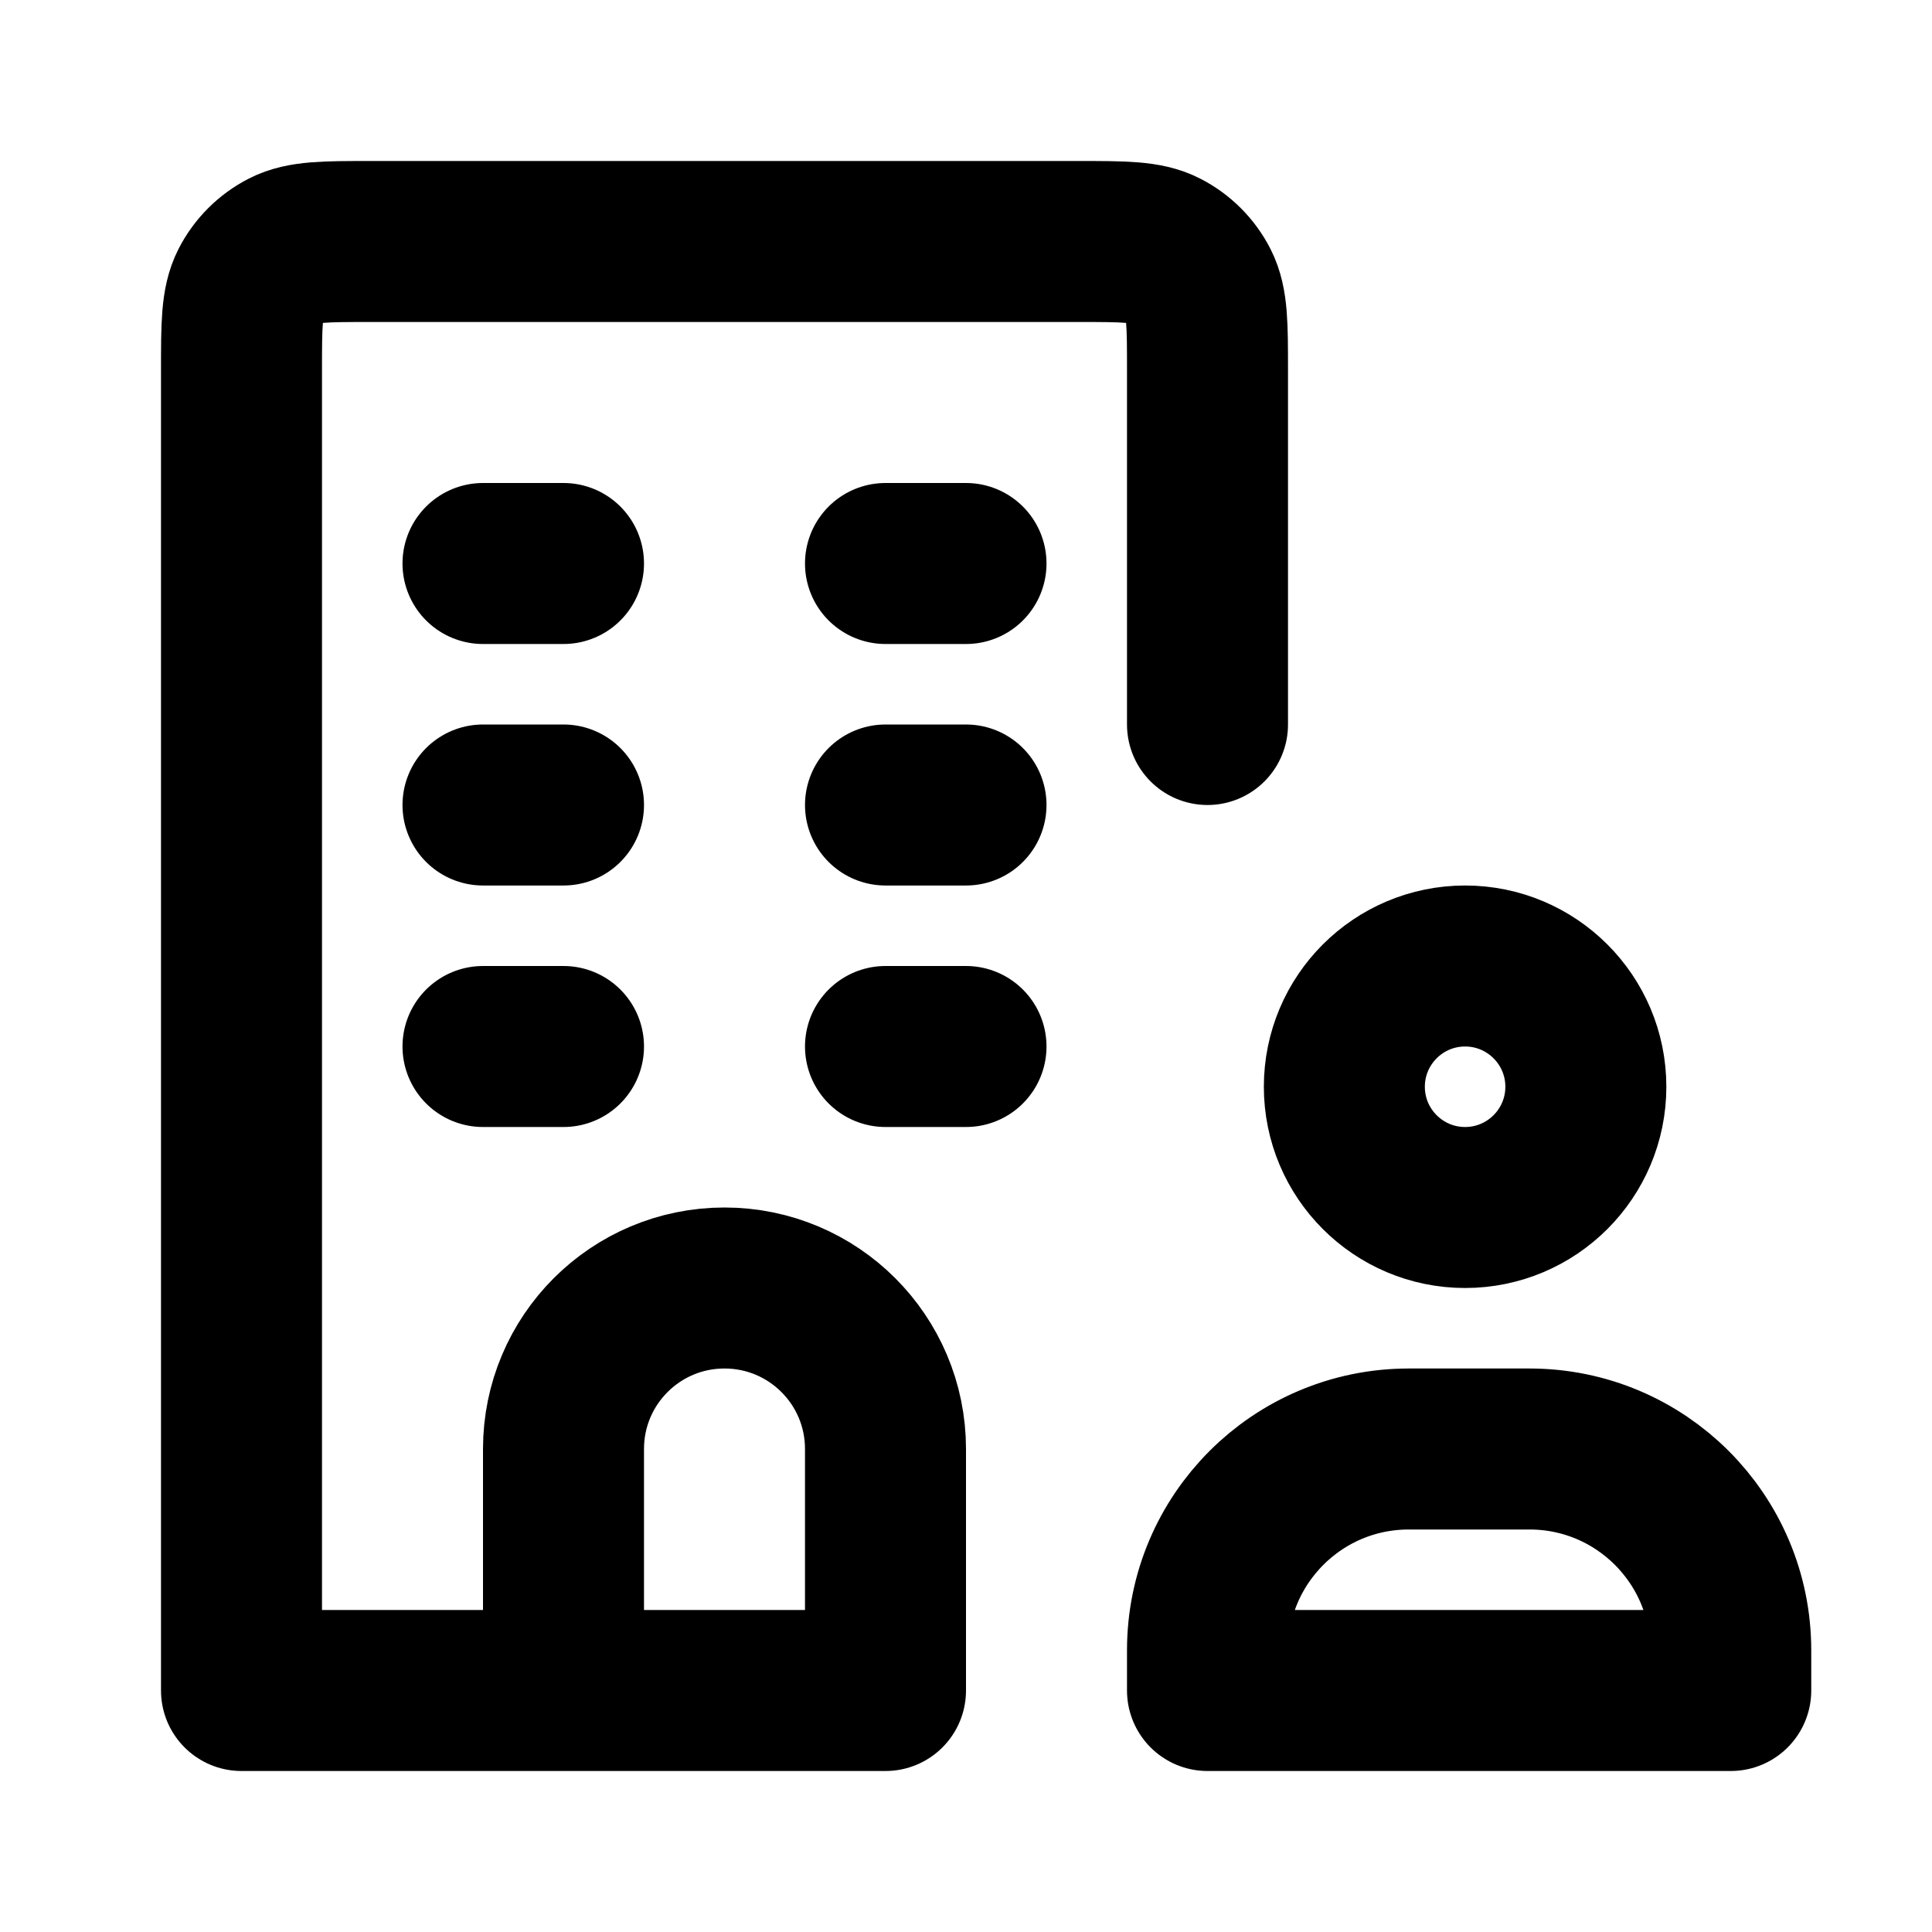
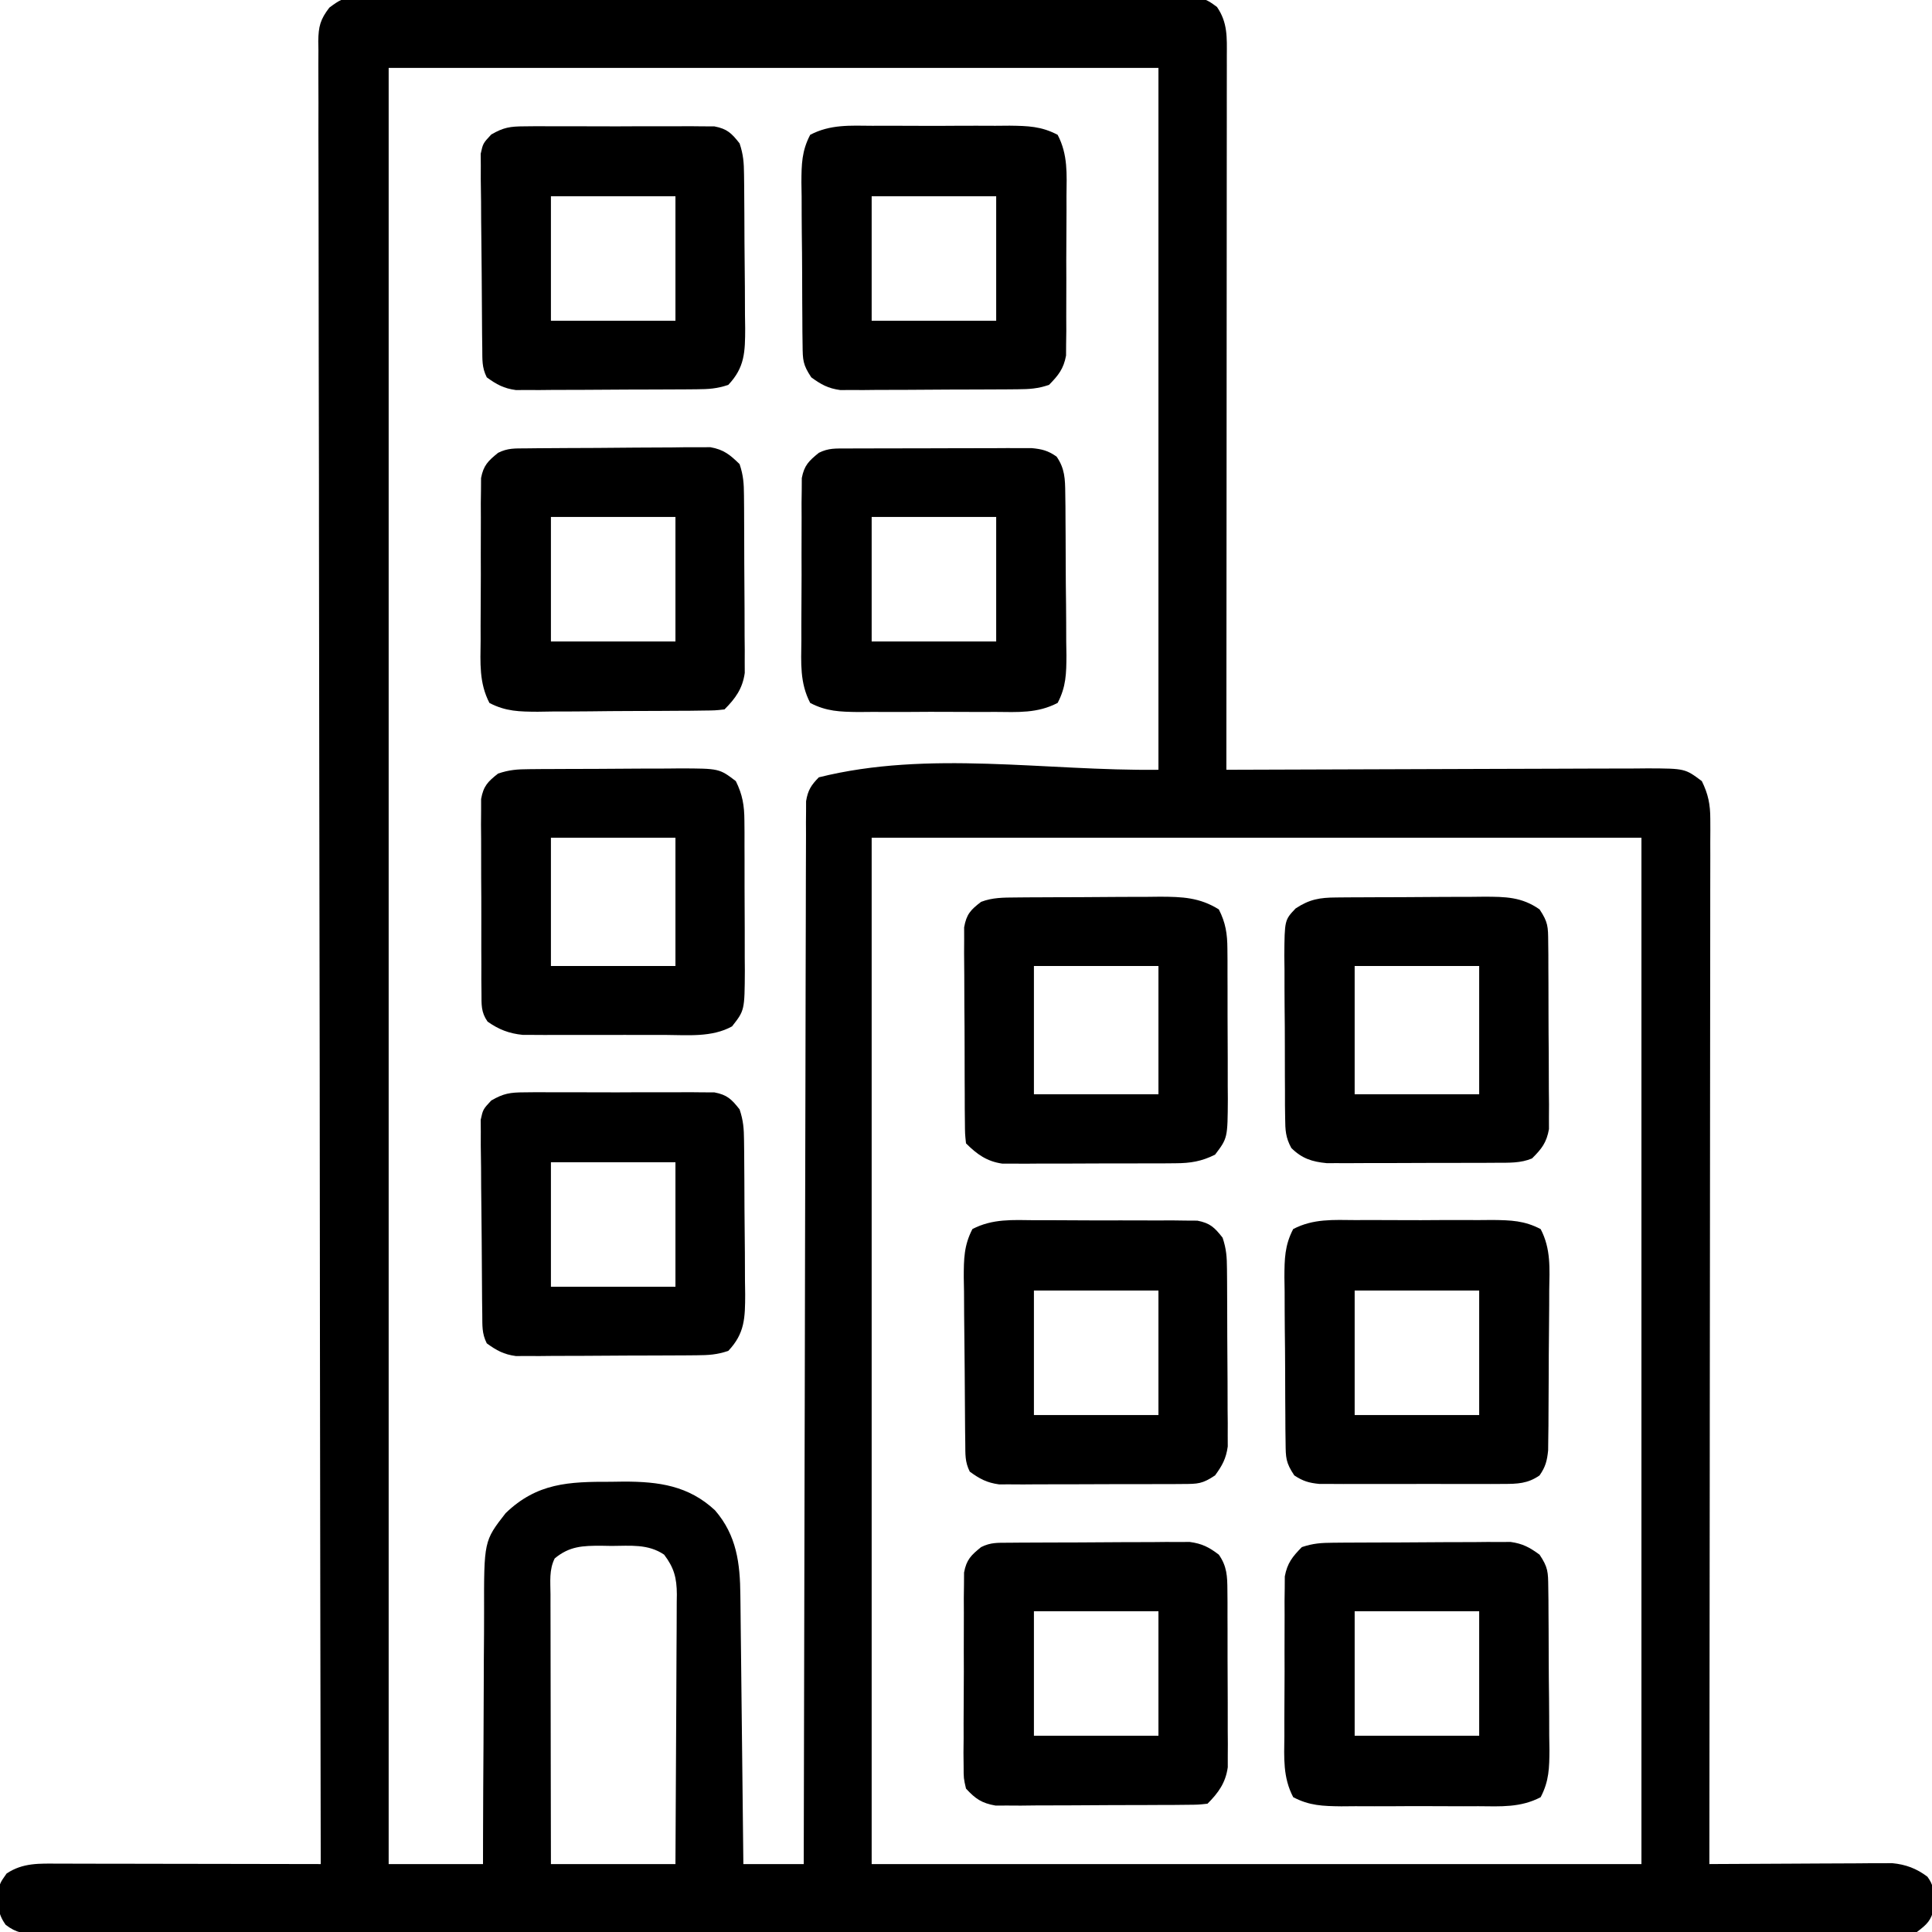
- <svg xmlns="http://www.w3.org/2000/svg" width="800px" height="800px" viewBox="0 0 24 24" fill="none">
-   <path d="M6 7H7M6 10H7M11 10H12M11 13H12M6 13H7M11 7H12M7 21V18C7 16.895 7.895 16 9 16C10.105 16 11 16.895 11 18V21H7ZM7 21H3V4.6C3 4.04 3 3.76 3.109 3.546C3.205 3.358 3.358 3.205 3.546 3.109C3.76 3 4.04 3 4.6 3H13.4C13.96 3 14.24 3 14.454 3.109C14.642 3.205 14.795 3.358 14.891 3.546C15 3.76 15 4.04 15 4.6V9M19.7 13.5C19.7 14.328 19.028 15 18.2 15C17.372 15 16.7 14.328 16.7 13.5C16.7 12.672 17.372 12 18.2 12C19.028 12 19.7 12.672 19.7 13.5ZM21.5 21V20.5C21.5 19.119 20.381 18 19 18H17.5C16.119 18 15 19.119 15 20.5V21H21.5Z" stroke="#000000" stroke-width="2" stroke-linecap="round" stroke-linejoin="round" />
+ <svg xmlns="http://www.w3.org/2000/svg" version="1.1" width="512" height="512">
+   <path d="M0 0 C0.809 -0.012 1.617 -0.025 2.451 -0.038 C3.328 -0.026 4.206 -0.014 5.11 -0.002 C6.051 -0.009 6.991 -0.016 7.96 -0.023 C11.115 -0.041 14.267 -0.023 17.421 -0.005 C19.682 -0.01 21.942 -0.017 24.202 -0.026 C30.342 -0.045 36.482 -0.032 42.623 -0.012 C49.043 0.004 55.464 -0.005 61.884 -0.01 C72.665 -0.014 83.447 0.001 94.228 0.029 C105.322 0.058 116.416 0.065 127.51 0.05 C140.879 0.031 154.248 0.033 167.617 0.052 C172.724 0.059 177.832 0.058 182.939 0.051 C188.95 0.043 194.96 0.055 200.971 0.083 C203.18 0.089 205.389 0.089 207.598 0.082 C210.607 0.074 213.616 0.089 216.625 0.112 C217.945 0.099 217.945 0.099 219.291 0.087 C225.179 0.167 225.179 0.167 228.315 2.471 C231.187 6.629 230.943 10.614 230.924 15.466 C230.925 16.677 230.925 16.677 230.927 17.912 C230.928 20.625 230.923 23.338 230.917 26.051 C230.917 27.992 230.917 29.934 230.918 31.875 C230.918 37.153 230.912 42.432 230.905 47.711 C230.899 53.224 230.898 58.737 230.897 64.251 C230.894 74.695 230.886 85.139 230.876 95.583 C230.865 107.471 230.859 119.36 230.854 131.249 C230.844 155.708 230.826 180.167 230.804 204.626 C231.417 204.624 232.03 204.621 232.661 204.618 C247.585 204.552 262.508 204.502 277.431 204.471 C284.648 204.456 291.865 204.434 299.082 204.4 C305.373 204.37 311.664 204.351 317.955 204.344 C321.286 204.34 324.616 204.329 327.946 204.309 C331.667 204.287 335.387 204.284 339.107 204.286 C340.208 204.275 341.308 204.264 342.442 204.253 C352.349 204.293 352.349 204.293 356.804 207.626 C358.499 211.061 359.053 213.838 359.05 217.646 C359.054 218.638 359.058 219.63 359.062 220.653 C359.056 221.735 359.05 222.818 359.044 223.933 C359.047 225.667 359.047 225.667 359.05 227.436 C359.052 230.64 359.046 233.844 359.036 237.048 C359.027 240.505 359.03 243.961 359.032 247.418 C359.033 253.405 359.027 259.393 359.015 265.38 C358.999 274.037 358.994 282.694 358.991 291.351 C358.987 305.396 358.974 319.442 358.955 333.487 C358.936 347.131 358.922 360.774 358.914 374.418 C358.913 375.259 358.913 376.1 358.912 376.966 C358.91 381.185 358.907 385.405 358.905 389.624 C358.884 424.625 358.849 459.626 358.804 494.626 C359.432 494.622 360.06 494.618 360.706 494.613 C367.244 494.569 373.781 494.539 380.319 494.517 C382.758 494.506 385.198 494.493 387.637 494.476 C391.145 494.451 394.652 494.44 398.159 494.431 C399.249 494.421 400.339 494.41 401.462 494.4 C402.482 494.4 403.503 494.4 404.555 494.399 C405.45 494.395 406.344 494.39 407.267 494.386 C410.861 494.727 413.709 495.8 416.589 497.974 C418.155 500.104 418.237 501.437 418.241 504.064 C418.261 504.826 418.28 505.588 418.3 506.373 C417.588 509.609 416.445 510.622 413.804 512.626 C410.893 513.018 408.362 513.164 405.452 513.13 C404.597 513.136 403.743 513.141 402.863 513.147 C399.98 513.162 397.099 513.148 394.216 513.134 C392.137 513.139 390.057 513.145 387.978 513.153 C382.248 513.17 376.518 513.162 370.789 513.149 C364.615 513.14 358.442 513.154 352.269 513.165 C340.87 513.182 329.47 513.181 318.071 513.17 C307.541 513.16 297.011 513.157 286.48 513.162 C285.783 513.162 285.085 513.162 284.366 513.163 C281.533 513.164 278.7 513.165 275.868 513.166 C249.282 513.179 222.697 513.168 196.112 513.146 C172.481 513.127 148.849 513.129 125.218 513.148 C98.682 513.169 72.146 513.178 45.61 513.165 C42.783 513.164 39.955 513.163 37.127 513.162 C36.431 513.161 35.735 513.161 35.018 513.161 C24.493 513.156 13.968 513.161 3.443 513.172 C-8.521 513.183 -20.485 513.18 -32.45 513.158 C-38.558 513.148 -44.667 513.144 -50.776 513.157 C-56.362 513.169 -61.947 513.163 -67.533 513.141 C-69.56 513.137 -71.587 513.139 -73.614 513.149 C-76.358 513.161 -79.1 513.148 -81.844 513.13 C-83.039 513.144 -83.039 513.144 -84.259 513.158 C-87.822 513.109 -89.808 512.921 -92.685 510.734 C-94.899 507.647 -94.757 505.44 -94.587 501.751 C-94.196 499.626 -94.196 499.626 -92.446 497.126 C-88.113 494.238 -83.743 494.487 -78.674 494.513 C-77.922 494.513 -77.17 494.513 -76.396 494.512 C-73.918 494.513 -71.44 494.521 -68.962 494.529 C-67.241 494.531 -65.52 494.532 -63.8 494.533 C-59.276 494.537 -54.751 494.547 -50.227 494.558 C-45.609 494.568 -40.99 494.573 -36.372 494.578 C-27.313 494.588 -18.255 494.605 -9.196 494.626 C-9.198 493.594 -9.2 492.561 -9.202 491.497 C-9.285 445.991 -9.362 400.485 -9.408 354.979 C-9.408 354.29 -9.409 353.602 -9.41 352.892 C-9.425 337.926 -9.439 322.96 -9.451 307.995 C-9.458 300.656 -9.464 293.317 -9.471 285.978 C-9.471 285.247 -9.472 284.517 -9.473 283.765 C-9.494 260.082 -9.532 236.4 -9.578 212.717 C-9.625 188.386 -9.655 164.054 -9.666 139.722 C-9.667 136.287 -9.669 132.853 -9.67 129.418 C-9.671 128.742 -9.671 128.066 -9.671 127.369 C-9.677 116.476 -9.701 105.583 -9.73 94.69 C-9.76 83.746 -9.771 72.801 -9.764 61.857 C-9.76 55.924 -9.765 49.992 -9.792 44.059 C-9.816 38.633 -9.818 33.207 -9.801 27.78 C-9.798 25.812 -9.805 23.844 -9.82 21.877 C-9.84 19.21 -9.83 16.545 -9.811 13.879 C-9.824 13.107 -9.838 12.336 -9.851 11.541 C-9.789 7.626 -9.325 5.795 -6.92 2.65 C-4.239 0.659 -3.244 0.001 0 0 Z M8.804 18.626 C8.804 175.706 8.804 332.786 8.804 494.626 C17.054 494.626 25.304 494.626 33.804 494.626 C33.808 492.164 33.812 489.703 33.816 487.166 C33.834 479.003 33.878 470.841 33.936 462.679 C33.97 457.733 33.995 452.788 33.999 447.842 C34.004 443.063 34.032 438.285 34.077 433.506 C34.09 431.689 34.095 429.872 34.09 428.055 C34.053 409.004 34.053 409.004 39.804 401.626 C48.139 393.593 56.556 393.282 67.679 393.314 C68.812 393.298 69.945 393.282 71.113 393.265 C80.426 393.26 88.294 394.349 95.3 400.884 C101.039 407.533 101.941 414.935 102.009 423.446 C102.019 424.217 102.029 424.989 102.039 425.783 C102.071 428.321 102.096 430.858 102.12 433.396 C102.141 435.16 102.162 436.924 102.183 438.688 C102.238 443.322 102.288 447.957 102.336 452.591 C102.386 457.324 102.442 462.056 102.497 466.789 C102.605 476.068 102.706 485.347 102.804 494.626 C108.084 494.626 113.364 494.626 118.804 494.626 C118.806 493.166 118.809 491.706 118.811 490.202 C118.869 455.565 118.941 420.928 119.033 386.291 C119.044 382.03 119.055 377.769 119.066 373.508 C119.069 372.66 119.071 371.812 119.073 370.938 C119.108 357.193 119.133 343.447 119.154 329.702 C119.176 315.604 119.209 301.506 119.253 287.408 C119.279 278.705 119.297 270.002 119.303 261.299 C119.309 255.335 119.325 249.372 119.35 243.408 C119.364 239.965 119.373 236.521 119.369 233.078 C119.367 229.348 119.384 225.619 119.405 221.889 C119.4 220.796 119.396 219.702 119.391 218.576 C119.4 217.579 119.409 216.581 119.419 215.554 C119.421 214.693 119.423 213.832 119.425 212.944 C119.898 210.053 120.757 208.707 122.804 206.626 C151.915 199.349 182.799 204.975 212.804 204.626 C212.804 143.246 212.804 81.866 212.804 18.626 C145.484 18.626 78.164 18.626 8.804 18.626 Z M136.804 222.626 C136.804 312.386 136.804 402.146 136.804 494.626 C204.124 494.626 271.444 494.626 340.804 494.626 C340.804 404.866 340.804 315.106 340.804 222.626 C273.484 222.626 206.164 222.626 136.804 222.626 Z M52.804 413.626 C51.29 416.654 51.674 419.785 51.69 423.105 C51.69 423.876 51.69 424.647 51.69 425.441 C51.691 427.995 51.698 430.549 51.706 433.103 C51.708 434.871 51.71 436.64 51.711 438.408 C51.714 443.067 51.724 447.726 51.735 452.385 C51.745 457.137 51.75 461.89 51.755 466.642 C51.766 475.97 51.783 485.298 51.804 494.626 C62.694 494.626 73.584 494.626 84.804 494.626 C84.872 484.673 84.927 474.72 84.959 464.767 C84.975 460.145 84.996 455.523 85.03 450.902 C85.063 446.441 85.081 441.98 85.089 437.519 C85.094 435.818 85.105 434.116 85.121 432.415 C85.143 430.031 85.146 427.647 85.145 425.262 C85.155 424.56 85.166 423.858 85.177 423.135 C85.15 418.791 84.438 416.095 81.804 412.626 C77.539 409.724 72.837 410.296 67.866 410.314 C66.972 410.298 66.079 410.282 65.157 410.265 C60.249 410.261 56.747 410.353 52.804 413.626 Z " fill="#000000" transform="translate(94.19606,-0.6264124)" />
+   <path d="M0 0 C1.042 -0.01 2.083 -0.019 3.156 -0.029 C4.281 -0.033 5.406 -0.038 6.565 -0.042 C7.723 -0.048 8.881 -0.053 10.074 -0.059 C12.526 -0.069 14.978 -0.075 17.43 -0.079 C21.177 -0.089 24.922 -0.12 28.669 -0.151 C31.051 -0.158 33.433 -0.163 35.815 -0.167 C36.934 -0.179 38.053 -0.192 39.206 -0.204 C44.798 -0.188 49.146 -0.175 53.889 3.161 C56.151 6.554 56.15 7.765 56.18 11.747 C56.193 12.891 56.205 14.036 56.219 15.216 C56.221 16.453 56.223 17.691 56.225 18.966 C56.235 20.873 56.235 20.873 56.246 22.818 C56.256 25.51 56.261 28.201 56.26 30.893 C56.26 34.335 56.287 37.777 56.322 41.219 C56.349 44.51 56.348 47.8 56.35 51.091 C56.365 52.324 56.379 53.558 56.394 54.829 C56.388 55.98 56.382 57.131 56.375 58.317 C56.378 59.327 56.381 60.337 56.384 61.378 C55.747 64.961 54.457 66.619 51.889 69.161 C48.893 70.413 45.874 70.293 42.649 70.306 C41.605 70.313 40.56 70.319 39.484 70.326 C37.799 70.327 37.799 70.327 36.081 70.329 C34.343 70.334 34.343 70.334 32.569 70.339 C30.119 70.344 27.669 70.347 25.218 70.346 C21.47 70.349 17.722 70.367 13.973 70.386 C11.593 70.389 9.212 70.391 6.831 70.392 C5.149 70.402 5.149 70.402 3.434 70.413 C1.862 70.409 1.862 70.409 0.259 70.404 C-0.66 70.405 -1.578 70.407 -2.524 70.408 C-6.42 70.036 -9.09 69.172 -11.897 66.392 C-13.423 63.588 -13.504 61.65 -13.531 58.462 C-13.546 57.317 -13.562 56.173 -13.579 54.993 C-13.579 53.761 -13.579 52.528 -13.579 51.259 C-13.587 49.989 -13.595 48.719 -13.602 47.411 C-13.613 44.725 -13.617 42.04 -13.612 39.354 C-13.606 35.919 -13.636 32.486 -13.677 29.051 C-13.709 25.766 -13.704 22.481 -13.704 19.196 C-13.721 17.966 -13.737 16.736 -13.754 15.468 C-13.677 5.98 -13.677 5.98 -10.761 2.909 C-7.046 0.459 -4.351 0.032 0 0 Z M4.889 18.161 C4.889 29.381 4.889 40.601 4.889 52.161 C15.779 52.161 26.669 52.161 37.889 52.161 C37.889 40.941 37.889 29.721 37.889 18.161 C26.999 18.161 16.109 18.161 4.889 18.161 Z " fill="#000000" transform="translate(354.1106,237.8389)" />
+   <path d="M0 0 C1.527 -0.014 1.527 -0.014 3.085 -0.029 C4.728 -0.035 4.728 -0.035 6.403 -0.042 C8.101 -0.051 8.101 -0.051 9.833 -0.059 C12.228 -0.069 14.623 -0.075 17.018 -0.079 C20.672 -0.089 24.325 -0.12 27.979 -0.151 C30.308 -0.158 32.637 -0.163 34.966 -0.167 C36.599 -0.186 36.599 -0.186 38.265 -0.204 C44.188 -0.187 48.784 -0.012 53.884 3.161 C55.696 6.703 56.139 9.643 56.158 13.591 C56.168 14.652 56.177 15.713 56.187 16.807 C56.186 17.943 56.185 19.08 56.184 20.251 C56.189 21.428 56.193 22.606 56.197 23.818 C56.203 26.306 56.204 28.793 56.199 31.28 C56.196 35.081 56.22 38.882 56.245 42.683 C56.247 45.101 56.248 47.52 56.247 49.938 C56.256 51.073 56.265 52.208 56.275 53.376 C56.214 63.768 56.214 63.768 52.884 68.161 C49.315 69.937 46.399 70.416 42.438 70.436 C40.841 70.45 40.841 70.45 39.212 70.465 C38.072 70.464 36.933 70.463 35.759 70.462 C34.579 70.466 33.399 70.47 32.184 70.475 C29.692 70.481 27.201 70.481 24.71 70.477 C20.898 70.474 17.086 70.497 13.274 70.522 C10.852 70.525 8.43 70.525 6.009 70.524 C4.869 70.534 3.729 70.543 2.555 70.552 C1.49 70.546 0.426 70.54 -0.671 70.533 C-1.604 70.534 -2.537 70.535 -3.499 70.535 C-7.594 69.95 -10.233 68.045 -13.116 65.161 C-13.384 62.67 -13.384 62.67 -13.407 59.49 C-13.42 58.302 -13.433 57.113 -13.446 55.889 C-13.448 54.6 -13.45 53.31 -13.452 51.981 C-13.459 50.662 -13.466 49.343 -13.473 47.983 C-13.485 45.187 -13.488 42.391 -13.487 39.595 C-13.487 36.015 -13.514 32.435 -13.549 28.855 C-13.571 26.101 -13.575 23.348 -13.574 20.594 C-13.577 18.633 -13.599 16.672 -13.621 14.711 C-13.615 13.516 -13.609 12.322 -13.602 11.091 C-13.605 10.04 -13.608 8.989 -13.611 7.907 C-12.985 4.43 -11.899 3.282 -9.116 1.161 C-6.114 0.01 -3.195 0.024 0 0 Z M4.884 18.161 C4.884 29.381 4.884 40.601 4.884 52.161 C15.774 52.161 26.664 52.161 37.884 52.161 C37.884 40.941 37.884 29.721 37.884 18.161 C26.994 18.161 16.104 18.161 4.884 18.161 Z " fill="#000000" transform="translate(269.1165,237.8389)" />
+   <path d="M0 0 C1.062 -0.01 2.123 -0.019 3.217 -0.029 C4.364 -0.033 5.511 -0.038 6.692 -0.042 C8.462 -0.051 8.462 -0.051 10.268 -0.059 C12.767 -0.069 15.266 -0.075 17.766 -0.079 C21.584 -0.089 25.403 -0.12 29.221 -0.151 C31.649 -0.158 34.077 -0.163 36.505 -0.167 C37.645 -0.179 38.786 -0.192 39.962 -0.204 C50.41 -0.175 50.41 -0.175 54.798 3.161 C56.57 6.725 57.053 9.636 57.072 13.591 C57.082 14.652 57.091 15.713 57.101 16.807 C57.1 17.943 57.099 19.08 57.098 20.251 C57.103 21.428 57.107 22.606 57.111 23.818 C57.117 26.306 57.118 28.793 57.113 31.28 C57.11 35.081 57.134 38.882 57.159 42.683 C57.161 45.101 57.162 47.52 57.161 49.938 C57.17 51.073 57.179 52.208 57.189 53.376 C57.127 63.917 57.127 63.917 53.798 68.161 C48.445 71.128 41.975 70.449 36.012 70.427 C34.879 70.429 33.745 70.431 32.577 70.433 C30.185 70.434 27.794 70.43 25.403 70.422 C21.745 70.411 18.087 70.422 14.428 70.435 C12.102 70.433 9.776 70.431 7.45 70.427 C6.357 70.431 5.264 70.435 4.138 70.439 C3.117 70.433 2.096 70.426 1.043 70.42 C0.149 70.418 -0.746 70.417 -1.667 70.415 C-5.293 70.052 -8.018 68.999 -10.99 66.898 C-12.75 64.377 -12.591 62.432 -12.606 59.376 C-12.619 58.188 -12.632 57 -12.645 55.776 C-12.642 54.491 -12.639 53.207 -12.636 51.884 C-12.641 50.566 -12.646 49.248 -12.652 47.89 C-12.661 45.1 -12.658 42.31 -12.648 39.52 C-12.637 35.947 -12.657 32.376 -12.686 28.803 C-12.709 25.393 -12.702 21.982 -12.698 18.571 C-12.71 17.289 -12.721 16.007 -12.733 14.685 C-12.723 13.494 -12.714 12.303 -12.704 11.075 C-12.704 10.027 -12.704 8.98 -12.704 7.9 C-12.073 4.455 -10.925 3.299 -8.202 1.161 C-5.192 0.158 -3.148 0.023 0 0 Z M5.798 18.161 C5.798 29.381 5.798 40.601 5.798 52.161 C16.688 52.161 27.578 52.161 38.798 52.161 C38.798 40.941 38.798 29.721 38.798 18.161 C27.908 18.161 17.018 18.161 5.798 18.161 Z " fill="#000000" transform="translate(140.2024,203.8389)" />
+   <path d="M0 0 C1.291 -0.005 2.581 -0.01 3.911 -0.014 C6.638 -0.022 9.364 -0.011 12.091 0.012 C15.579 0.041 19.064 0.024 22.552 -0.006 C25.889 -0.028 29.225 -0.012 32.562 0 C33.812 -0.01 35.061 -0.02 36.348 -0.031 C41.195 0.035 44.744 0.12 49.073 2.391 C51.828 7.669 51.433 12.837 51.34 18.699 C51.336 20.605 51.336 20.605 51.333 22.55 C51.323 25.235 51.304 27.917 51.268 30.602 C51.223 34.037 51.208 37.472 51.205 40.908 C51.199 44.193 51.176 47.477 51.152 50.762 C51.144 52.61 51.144 52.61 51.136 54.496 C51.12 55.641 51.104 56.786 51.088 57.965 C51.072 59.475 51.072 59.475 51.055 61.015 C50.768 63.788 50.37 65.381 48.781 67.664 C45.646 69.845 42.913 69.917 39.158 69.923 C37.466 69.932 37.466 69.932 35.74 69.942 C33.92 69.936 33.92 69.936 32.062 69.93 C30.187 69.933 30.187 69.933 28.275 69.935 C25.632 69.937 22.989 69.934 20.346 69.925 C16.963 69.913 13.581 69.92 10.198 69.932 C6.965 69.941 3.733 69.935 0.5 69.93 C-0.714 69.934 -1.927 69.938 -3.178 69.942 C-4.306 69.936 -5.434 69.929 -6.596 69.923 C-7.587 69.921 -8.579 69.92 -9.601 69.918 C-12.344 69.652 -13.928 69.177 -16.219 67.664 C-18.491 64.256 -18.484 62.994 -18.525 58.987 C-18.541 57.822 -18.557 56.657 -18.574 55.457 C-18.579 54.198 -18.584 52.938 -18.59 51.641 C-18.599 50.347 -18.608 49.054 -18.617 47.721 C-18.634 44.982 -18.641 42.244 -18.644 39.505 C-18.65 36.002 -18.687 32.5 -18.733 28.997 C-18.77 25.649 -18.771 22.301 -18.777 18.953 C-18.797 17.698 -18.816 16.442 -18.837 15.149 C-18.811 10.288 -18.77 6.725 -16.51 2.375 C-11.179 -0.396 -5.919 -0.048 0 0 Z M-0.219 18.664 C-0.219 29.554 -0.219 40.444 -0.219 51.664 C10.671 51.664 21.561 51.664 32.781 51.664 C32.781 40.774 32.781 29.884 32.781 18.664 C21.891 18.664 11.001 18.664 -0.219 18.664 Z " fill="#000000" transform="translate(359.2188,323.3359)" />
+   <path d="M0 0 C1.128 -0.006 2.256 -0.013 3.419 -0.019 C5.254 -0.021 5.254 -0.021 7.127 -0.023 C8.38 -0.026 9.633 -0.029 10.924 -0.033 C13.579 -0.038 16.233 -0.041 18.888 -0.04 C22.287 -0.04 25.685 -0.054 29.083 -0.071 C32.327 -0.085 35.571 -0.084 38.815 -0.085 C40.035 -0.092 41.255 -0.1 42.512 -0.107 C44.213 -0.102 44.213 -0.102 45.949 -0.098 C46.947 -0.099 47.945 -0.101 48.973 -0.102 C51.752 0.159 53.319 0.553 55.604 2.145 C57.793 5.291 57.871 8.077 57.91 11.844 C57.926 12.989 57.942 14.134 57.959 15.313 C57.964 16.546 57.97 17.778 57.975 19.048 C57.984 20.317 57.993 21.587 58.002 22.896 C58.017 25.581 58.027 28.267 58.03 30.953 C58.035 34.387 58.073 37.821 58.118 41.255 C58.155 44.54 58.157 47.825 58.163 51.11 C58.182 52.34 58.202 53.571 58.222 54.838 C58.196 59.643 58.138 63.123 55.895 67.418 C50.569 70.213 45.31 69.857 39.385 69.809 C37.449 69.817 37.449 69.817 35.474 69.824 C32.747 69.831 30.021 69.821 27.294 69.797 C23.806 69.769 20.321 69.785 16.834 69.815 C13.496 69.837 10.16 69.822 6.823 69.809 C4.949 69.825 4.949 69.825 3.038 69.84 C-1.8 69.775 -5.357 69.687 -9.683 67.432 C-12.465 62.095 -12.088 56.819 -12.025 50.891 C-12.027 49.598 -12.03 48.305 -12.032 46.973 C-12.035 44.242 -12.02 41.511 -11.993 38.78 C-11.959 35.284 -11.965 31.789 -11.984 28.293 C-11.997 24.95 -11.978 21.609 -11.962 18.266 C-11.967 17.012 -11.972 15.758 -11.977 14.466 C-11.962 13.301 -11.946 12.136 -11.929 10.936 C-11.923 9.912 -11.917 8.888 -11.911 7.833 C-11.263 4.453 -10.03 3.287 -7.396 1.145 C-4.801 -0.152 -2.905 0.011 0 0 Z M6.604 18.145 C6.604 29.035 6.604 39.925 6.604 51.145 C17.494 51.145 28.384 51.145 39.604 51.145 C39.604 40.255 39.604 29.365 39.604 18.145 C28.714 18.145 17.824 18.145 6.604 18.145 Z " fill="#000000" transform="translate(224.396,118.8547)" />
+   <path d="M0 0 C1.085 -0.01 2.17 -0.019 3.287 -0.029 C5.045 -0.035 5.045 -0.035 6.838 -0.042 C8.043 -0.048 9.248 -0.053 10.489 -0.059 C13.039 -0.069 15.59 -0.075 18.14 -0.079 C22.042 -0.089 25.944 -0.12 29.846 -0.151 C32.323 -0.158 34.799 -0.163 37.276 -0.167 C38.444 -0.179 39.612 -0.192 40.815 -0.204 C41.906 -0.201 42.997 -0.198 44.121 -0.195 C45.556 -0.201 45.556 -0.201 47.021 -0.206 C50.236 0.236 52.082 1.254 54.69 3.161 C56.949 6.549 56.954 7.77 56.996 11.747 C57.012 12.891 57.028 14.036 57.045 15.216 C57.05 16.453 57.056 17.691 57.061 18.966 C57.07 20.237 57.079 21.508 57.088 22.818 C57.103 25.51 57.113 28.201 57.115 30.893 C57.121 34.336 57.159 37.777 57.204 41.219 C57.241 44.51 57.243 47.8 57.249 51.091 C57.268 52.324 57.288 53.558 57.308 54.829 C57.282 59.641 57.226 63.134 54.981 67.437 C49.654 70.228 44.395 69.873 38.471 69.825 C36.535 69.832 36.535 69.832 34.56 69.84 C31.833 69.847 29.107 69.836 26.38 69.813 C22.892 69.784 19.407 69.801 15.919 69.831 C12.582 69.853 9.246 69.838 5.909 69.825 C4.035 69.84 4.035 69.84 2.124 69.856 C-2.724 69.79 -6.271 69.708 -10.597 67.432 C-13.354 62.168 -13.002 57.014 -12.939 51.161 C-12.941 49.893 -12.944 48.624 -12.946 47.317 C-12.945 44.637 -12.934 41.959 -12.907 39.278 C-12.873 35.852 -12.879 32.426 -12.898 29 C-12.911 25.72 -12.892 22.441 -12.876 19.161 C-12.881 17.934 -12.886 16.707 -12.891 15.442 C-12.876 14.298 -12.86 13.153 -12.844 11.974 C-12.837 10.969 -12.831 9.965 -12.825 8.931 C-12.168 5.396 -10.805 3.708 -8.31 1.161 C-5.27 0.148 -3.182 0.023 0 0 Z M5.69 18.161 C5.69 29.051 5.69 39.941 5.69 51.161 C16.58 51.161 27.47 51.161 38.69 51.161 C38.69 40.271 38.69 29.381 38.69 18.161 C27.8 18.161 16.91 18.161 5.69 18.161 Z " fill="#000000" transform="translate(353.3101,408.8389)" />
+   <path d="M0 0 C1.94 -0.004 1.94 -0.004 3.918 -0.007 C6.649 -0.01 9.38 0.004 12.111 0.032 C15.607 0.066 19.102 0.06 22.599 0.041 C25.941 0.028 29.283 0.046 32.625 0.062 C33.879 0.058 35.133 0.053 36.426 0.047 C38.173 0.071 38.173 0.071 39.955 0.095 C40.979 0.102 42.004 0.108 43.059 0.114 C46.459 0.765 47.626 1.943 49.746 4.629 C50.759 7.669 50.884 9.757 50.907 12.939 C50.917 14.024 50.926 15.109 50.936 16.226 C50.941 17.398 50.945 18.57 50.949 19.777 C50.955 20.982 50.961 22.187 50.966 23.428 C50.976 25.978 50.982 28.529 50.986 31.079 C50.996 34.981 51.027 38.883 51.059 42.785 C51.065 45.262 51.07 47.738 51.074 50.215 C51.087 51.383 51.099 52.551 51.112 53.754 C51.109 54.845 51.106 55.936 51.103 57.06 C51.108 58.495 51.108 58.495 51.114 59.96 C50.671 63.175 49.654 65.021 47.746 67.629 C44.37 69.88 43.208 69.885 39.252 69.904 C38.128 69.913 37.003 69.923 35.844 69.932 C34.628 69.932 33.413 69.931 32.16 69.93 C30.911 69.934 29.662 69.938 28.375 69.943 C25.73 69.948 23.086 69.95 20.441 69.945 C17.06 69.939 13.679 69.956 10.297 69.979 C7.064 69.997 3.831 69.993 0.598 69.992 C-0.614 70.001 -1.826 70.011 -3.074 70.02 C-4.205 70.014 -5.336 70.008 -6.501 70.001 C-7.99 70.002 -7.99 70.002 -9.509 70.003 C-12.741 69.562 -14.63 68.537 -17.254 66.629 C-18.568 64.002 -18.41 62.008 -18.447 59.065 C-18.463 57.9 -18.479 56.735 -18.495 55.535 C-18.54 50.205 -18.581 44.875 -18.604 39.545 C-18.617 36.731 -18.645 33.918 -18.686 31.104 C-18.745 27.053 -18.763 23.004 -18.777 18.953 C-18.8 17.695 -18.823 16.436 -18.846 15.14 C-18.834 10.269 -18.807 6.697 -16.55 2.335 C-11.204 -0.432 -5.929 -0.063 0 0 Z M-0.254 18.629 C-0.254 29.519 -0.254 40.409 -0.254 51.629 C10.636 51.629 21.526 51.629 32.746 51.629 C32.746 40.739 32.746 29.849 32.746 18.629 C21.856 18.629 10.966 18.629 -0.254 18.629 Z " fill="#000000" transform="translate(274.2539,323.3711)" />
+   <path d="M0 0 C1.687 -0.019 1.687 -0.019 3.409 -0.039 C5.24 -0.05 5.24 -0.05 7.108 -0.061 C8.359 -0.069 9.609 -0.077 10.898 -0.086 C13.548 -0.1 16.199 -0.111 18.849 -0.118 C22.239 -0.129 25.628 -0.164 29.017 -0.203 C32.256 -0.236 35.494 -0.24 38.733 -0.249 C40.555 -0.275 40.555 -0.275 42.414 -0.302 C43.548 -0.299 44.683 -0.296 45.852 -0.293 C47.345 -0.302 47.345 -0.302 48.868 -0.311 C52.406 0.316 54.076 1.684 56.62 4.177 C57.633 7.217 57.758 9.305 57.781 12.487 C57.791 13.572 57.8 14.657 57.81 15.774 C57.814 16.946 57.819 18.118 57.823 19.325 C57.829 20.53 57.834 21.735 57.84 22.976 C57.85 25.526 57.856 28.077 57.86 30.627 C57.87 34.529 57.901 38.431 57.932 42.333 C57.939 44.81 57.944 47.286 57.948 49.763 C57.96 50.931 57.973 52.099 57.985 53.302 C57.982 54.393 57.979 55.484 57.976 56.608 C57.982 58.044 57.982 58.044 57.987 59.508 C57.418 63.641 55.527 66.27 52.62 69.177 C50.173 69.451 50.173 69.451 47.056 69.483 C45.309 69.507 45.309 69.507 43.526 69.532 C42.262 69.537 40.997 69.543 39.694 69.548 C38.399 69.557 37.104 69.566 35.77 69.575 C33.025 69.592 30.281 69.6 27.536 69.603 C24.025 69.608 20.515 69.646 17.005 69.691 C13.651 69.728 10.298 69.73 6.944 69.736 C5.686 69.755 4.427 69.775 3.131 69.795 C-1.738 69.77 -5.315 69.729 -9.674 67.47 C-12.442 62.127 -12.072 56.851 -12.009 50.923 C-12.011 49.63 -12.014 48.337 -12.016 47.005 C-12.019 44.274 -12.005 41.543 -11.977 38.812 C-11.943 35.316 -11.949 31.821 -11.968 28.324 C-11.981 24.982 -11.963 21.64 -11.947 18.298 C-11.951 17.044 -11.956 15.79 -11.962 14.497 C-11.946 13.333 -11.93 12.168 -11.914 10.968 C-11.907 9.944 -11.901 8.919 -11.895 7.864 C-11.248 4.485 -10.014 3.318 -7.38 1.177 C-4.795 -0.116 -2.895 0.029 0 0 Z M6.62 18.177 C6.62 29.067 6.62 39.957 6.62 51.177 C17.51 51.177 28.4 51.177 39.62 51.177 C39.62 40.287 39.62 29.397 39.62 18.177 C28.73 18.177 17.84 18.177 6.62 18.177 Z " fill="#000000" transform="translate(139.3801,118.823)" />
+   <path d="M0 0 C1.291 -0.005 2.581 -0.01 3.911 -0.014 C6.638 -0.022 9.364 -0.011 12.091 0.012 C15.579 0.041 19.064 0.024 22.552 -0.006 C25.889 -0.028 29.225 -0.012 32.562 0 C33.812 -0.01 35.061 -0.02 36.348 -0.031 C41.195 0.035 44.742 0.117 49.068 2.393 C51.825 7.657 51.473 12.811 51.41 18.664 C51.413 19.933 51.415 21.201 51.417 22.508 C51.416 25.188 51.406 27.867 51.378 30.547 C51.344 33.974 51.35 37.399 51.369 40.826 C51.382 44.105 51.364 47.385 51.348 50.664 C51.355 52.505 51.355 52.505 51.363 54.383 C51.347 55.528 51.331 56.672 51.315 57.852 C51.308 58.856 51.302 59.86 51.296 60.895 C50.639 64.43 49.276 66.117 46.781 68.664 C43.741 69.677 41.653 69.802 38.471 69.825 C37.386 69.835 36.302 69.844 35.184 69.854 C34.012 69.859 32.84 69.863 31.633 69.867 C30.428 69.873 29.223 69.879 27.982 69.884 C25.432 69.894 22.881 69.9 20.331 69.904 C16.429 69.914 12.527 69.945 8.625 69.977 C6.148 69.983 3.672 69.988 1.195 69.992 C0.027 70.005 -1.14 70.017 -2.344 70.03 C-3.435 70.027 -4.526 70.024 -5.65 70.021 C-6.607 70.024 -7.564 70.028 -8.55 70.032 C-11.765 69.589 -13.611 68.572 -16.219 66.664 C-18.477 63.276 -18.483 62.055 -18.525 58.079 C-18.541 56.934 -18.557 55.789 -18.574 54.609 C-18.579 53.372 -18.584 52.134 -18.59 50.859 C-18.599 49.588 -18.608 48.317 -18.617 47.007 C-18.632 44.315 -18.641 41.624 -18.644 38.932 C-18.65 35.49 -18.687 32.048 -18.733 28.606 C-18.77 25.316 -18.771 22.025 -18.777 18.734 C-18.797 17.501 -18.816 16.267 -18.837 14.997 C-18.811 10.184 -18.755 6.692 -16.51 2.389 C-11.183 -0.403 -5.924 -0.048 0 0 Z M-0.219 18.664 C-0.219 29.554 -0.219 40.444 -0.219 51.664 C10.671 51.664 21.561 51.664 32.781 51.664 C32.781 40.774 32.781 29.884 32.781 18.664 C21.891 18.664 11.001 18.664 -0.219 18.664 Z " fill="#000000" transform="translate(231.2188,33.33594)" />
+   <path d="M0 0 C1.105 -0.01 2.21 -0.019 3.348 -0.029 C5.146 -0.035 5.146 -0.035 6.981 -0.042 C8.209 -0.048 9.438 -0.053 10.703 -0.059 C13.307 -0.069 15.91 -0.075 18.514 -0.079 C22.497 -0.086 26.48 -0.12 30.464 -0.151 C32.99 -0.158 35.517 -0.163 38.044 -0.167 C39.237 -0.179 40.429 -0.192 41.658 -0.204 C42.773 -0.201 43.887 -0.198 45.035 -0.195 C46.013 -0.199 46.991 -0.203 47.998 -0.206 C51.268 0.236 53.093 1.168 55.712 3.161 C57.867 6.236 57.968 8.887 57.986 12.585 C57.996 13.669 58.005 14.754 58.015 15.872 C58.014 17.038 58.013 18.205 58.012 19.407 C58.017 20.61 58.021 21.814 58.025 23.053 C58.031 25.598 58.032 28.142 58.027 30.687 C58.024 34.58 58.048 38.473 58.073 42.366 C58.075 44.838 58.076 47.31 58.075 49.782 C58.084 50.947 58.093 52.112 58.103 53.312 C58.097 54.399 58.09 55.487 58.084 56.608 C58.085 57.562 58.085 58.516 58.086 59.499 C57.506 63.624 55.615 66.257 52.712 69.161 C50.265 69.429 50.265 69.429 47.148 69.452 C45.401 69.471 45.401 69.471 43.618 69.49 C41.721 69.494 41.721 69.494 39.786 69.497 C38.491 69.504 37.196 69.51 35.862 69.517 C33.117 69.529 30.373 69.533 27.628 69.532 C24.117 69.532 20.607 69.559 17.097 69.593 C13.743 69.621 10.39 69.62 7.036 69.622 C5.777 69.636 4.519 69.651 3.222 69.666 C2.048 69.659 0.874 69.653 -0.336 69.647 C-1.367 69.65 -2.398 69.653 -3.461 69.656 C-7.132 69.014 -8.762 67.886 -11.288 65.161 C-11.917 62.429 -11.917 62.429 -11.919 59.263 C-11.932 58.075 -11.944 56.887 -11.957 55.663 C-11.944 54.383 -11.931 53.104 -11.917 51.786 C-11.92 50.47 -11.922 49.153 -11.925 47.796 C-11.927 45.012 -11.913 42.229 -11.885 39.444 C-11.851 35.88 -11.857 32.316 -11.876 28.751 C-11.889 25.346 -11.871 21.941 -11.855 18.536 C-11.86 17.257 -11.865 15.978 -11.87 14.66 C-11.854 13.472 -11.838 12.284 -11.822 11.06 C-11.816 10.015 -11.809 8.97 -11.803 7.893 C-11.16 4.48 -9.951 3.317 -7.288 1.161 C-4.722 -0.122 -2.873 0.02 0 0 Z M6.712 18.161 C6.712 29.051 6.712 39.941 6.712 51.161 C17.602 51.161 28.492 51.161 39.712 51.161 C39.712 40.271 39.712 29.381 39.712 18.161 C28.822 18.161 17.932 18.161 6.712 18.161 Z " fill="#000000" transform="translate(267.2883,408.8389)" />
+   <path d="M0 0 C1.168 -0.013 2.336 -0.025 3.539 -0.038 C4.791 -0.03 6.044 -0.022 7.334 -0.014 C8.627 -0.017 9.92 -0.021 11.252 -0.025 C13.983 -0.031 16.714 -0.023 19.445 -0.004 C22.941 0.019 26.436 0.006 29.932 -0.018 C33.275 -0.036 36.617 -0.024 39.959 -0.014 C41.84 -0.026 41.84 -0.026 43.759 -0.038 C45.507 -0.019 45.507 -0.019 47.289 0 C48.313 0.003 49.337 0.006 50.393 0.01 C53.796 0.653 54.959 1.83 57.08 4.518 C58.09 7.548 58.224 9.64 58.257 12.812 C58.276 14.434 58.276 14.434 58.296 16.089 C58.303 17.258 58.311 18.427 58.318 19.631 C58.326 20.833 58.334 22.035 58.343 23.274 C58.356 25.82 58.367 28.367 58.375 30.913 C58.392 34.804 58.436 38.695 58.48 42.586 C58.49 45.059 58.499 47.533 58.506 50.006 C58.523 51.169 58.541 52.331 58.559 53.529 C58.542 59.766 58.474 63.88 54.08 68.518 C51.014 69.539 48.889 69.656 45.678 69.679 C44.021 69.693 44.021 69.693 42.33 69.708 C41.136 69.712 39.943 69.716 38.713 69.721 C36.872 69.729 36.872 69.729 34.995 69.738 C32.397 69.747 29.8 69.754 27.202 69.758 C23.228 69.768 19.254 69.799 15.279 69.83 C12.757 69.837 10.235 69.842 7.713 69.846 C6.523 69.858 5.333 69.87 4.107 69.883 C2.441 69.879 2.441 69.879 0.74 69.874 C-0.234 69.878 -1.209 69.881 -2.213 69.885 C-5.426 69.449 -7.31 68.412 -9.92 66.518 C-11.247 63.864 -11.077 61.818 -11.113 58.846 C-11.129 57.658 -11.145 56.47 -11.162 55.246 C-11.206 49.814 -11.248 44.383 -11.27 38.952 C-11.284 36.082 -11.311 33.213 -11.352 30.344 C-11.402 26.879 -11.426 23.415 -11.433 19.95 C-11.443 17.989 -11.478 16.028 -11.512 14.067 C-11.509 12.873 -11.507 11.678 -11.504 10.448 C-11.512 9.397 -11.52 8.346 -11.528 7.263 C-10.92 4.518 -10.92 4.518 -8.754 2.179 C-5.525 0.286 -3.717 0.012 0 0 Z M7.08 18.518 C7.08 29.408 7.08 40.298 7.08 51.518 C17.97 51.518 28.86 51.518 40.08 51.518 C40.08 40.628 40.08 29.738 40.08 18.518 C29.19 18.518 18.3 18.518 7.08 18.518 Z " fill="#000000" transform="translate(138.9202,289.4824)" />
+   <path d="M0 0 C1.168 -0.013 2.336 -0.025 3.539 -0.038 C4.791 -0.03 6.044 -0.022 7.334 -0.014 C8.627 -0.017 9.92 -0.021 11.252 -0.025 C13.983 -0.031 16.714 -0.023 19.445 -0.004 C22.941 0.019 26.436 0.006 29.932 -0.018 C33.275 -0.036 36.617 -0.024 39.959 -0.014 C41.84 -0.026 41.84 -0.026 43.759 -0.038 C45.507 -0.019 45.507 -0.019 47.289 0 C48.313 0.003 49.337 0.006 50.393 0.01 C53.796 0.653 54.959 1.83 57.08 4.518 C58.09 7.548 58.224 9.64 58.257 12.812 C58.276 14.434 58.276 14.434 58.296 16.089 C58.303 17.258 58.311 18.427 58.318 19.631 C58.326 20.833 58.334 22.035 58.343 23.274 C58.356 25.82 58.367 28.367 58.375 30.913 C58.392 34.804 58.436 38.695 58.48 42.586 C58.49 45.059 58.499 47.533 58.506 50.006 C58.523 51.169 58.541 52.331 58.559 53.529 C58.542 59.766 58.474 63.88 54.08 68.518 C51.014 69.539 48.889 69.656 45.678 69.679 C44.021 69.693 44.021 69.693 42.33 69.708 C41.136 69.712 39.943 69.716 38.713 69.721 C36.872 69.729 36.872 69.729 34.995 69.738 C32.397 69.747 29.8 69.754 27.202 69.758 C23.228 69.768 19.254 69.799 15.279 69.83 C12.757 69.837 10.235 69.842 7.713 69.846 C6.523 69.858 5.333 69.87 4.107 69.883 C2.441 69.879 2.441 69.879 0.74 69.874 C-0.234 69.878 -1.209 69.881 -2.213 69.885 C-5.426 69.449 -7.31 68.412 -9.92 66.518 C-11.247 63.864 -11.077 61.818 -11.113 58.846 C-11.129 57.658 -11.145 56.47 -11.162 55.246 C-11.206 49.814 -11.248 44.383 -11.27 38.952 C-11.284 36.082 -11.311 33.213 -11.352 30.344 C-11.402 26.879 -11.426 23.415 -11.433 19.95 C-11.443 17.989 -11.478 16.028 -11.512 14.067 C-11.509 12.873 -11.507 11.678 -11.504 10.448 C-11.512 9.397 -11.52 8.346 -11.528 7.263 C-10.92 4.518 -10.92 4.518 -8.754 2.179 C-5.525 0.286 -3.717 0.012 0 0 Z M7.08 18.518 C7.08 29.408 7.08 40.298 7.08 51.518 C17.97 51.518 28.86 51.518 40.08 51.518 C40.08 40.628 40.08 29.738 40.08 18.518 C29.19 18.518 18.3 18.518 7.08 18.518 Z " fill="#000000" transform="translate(138.9202,33.48242)" />
</svg>
